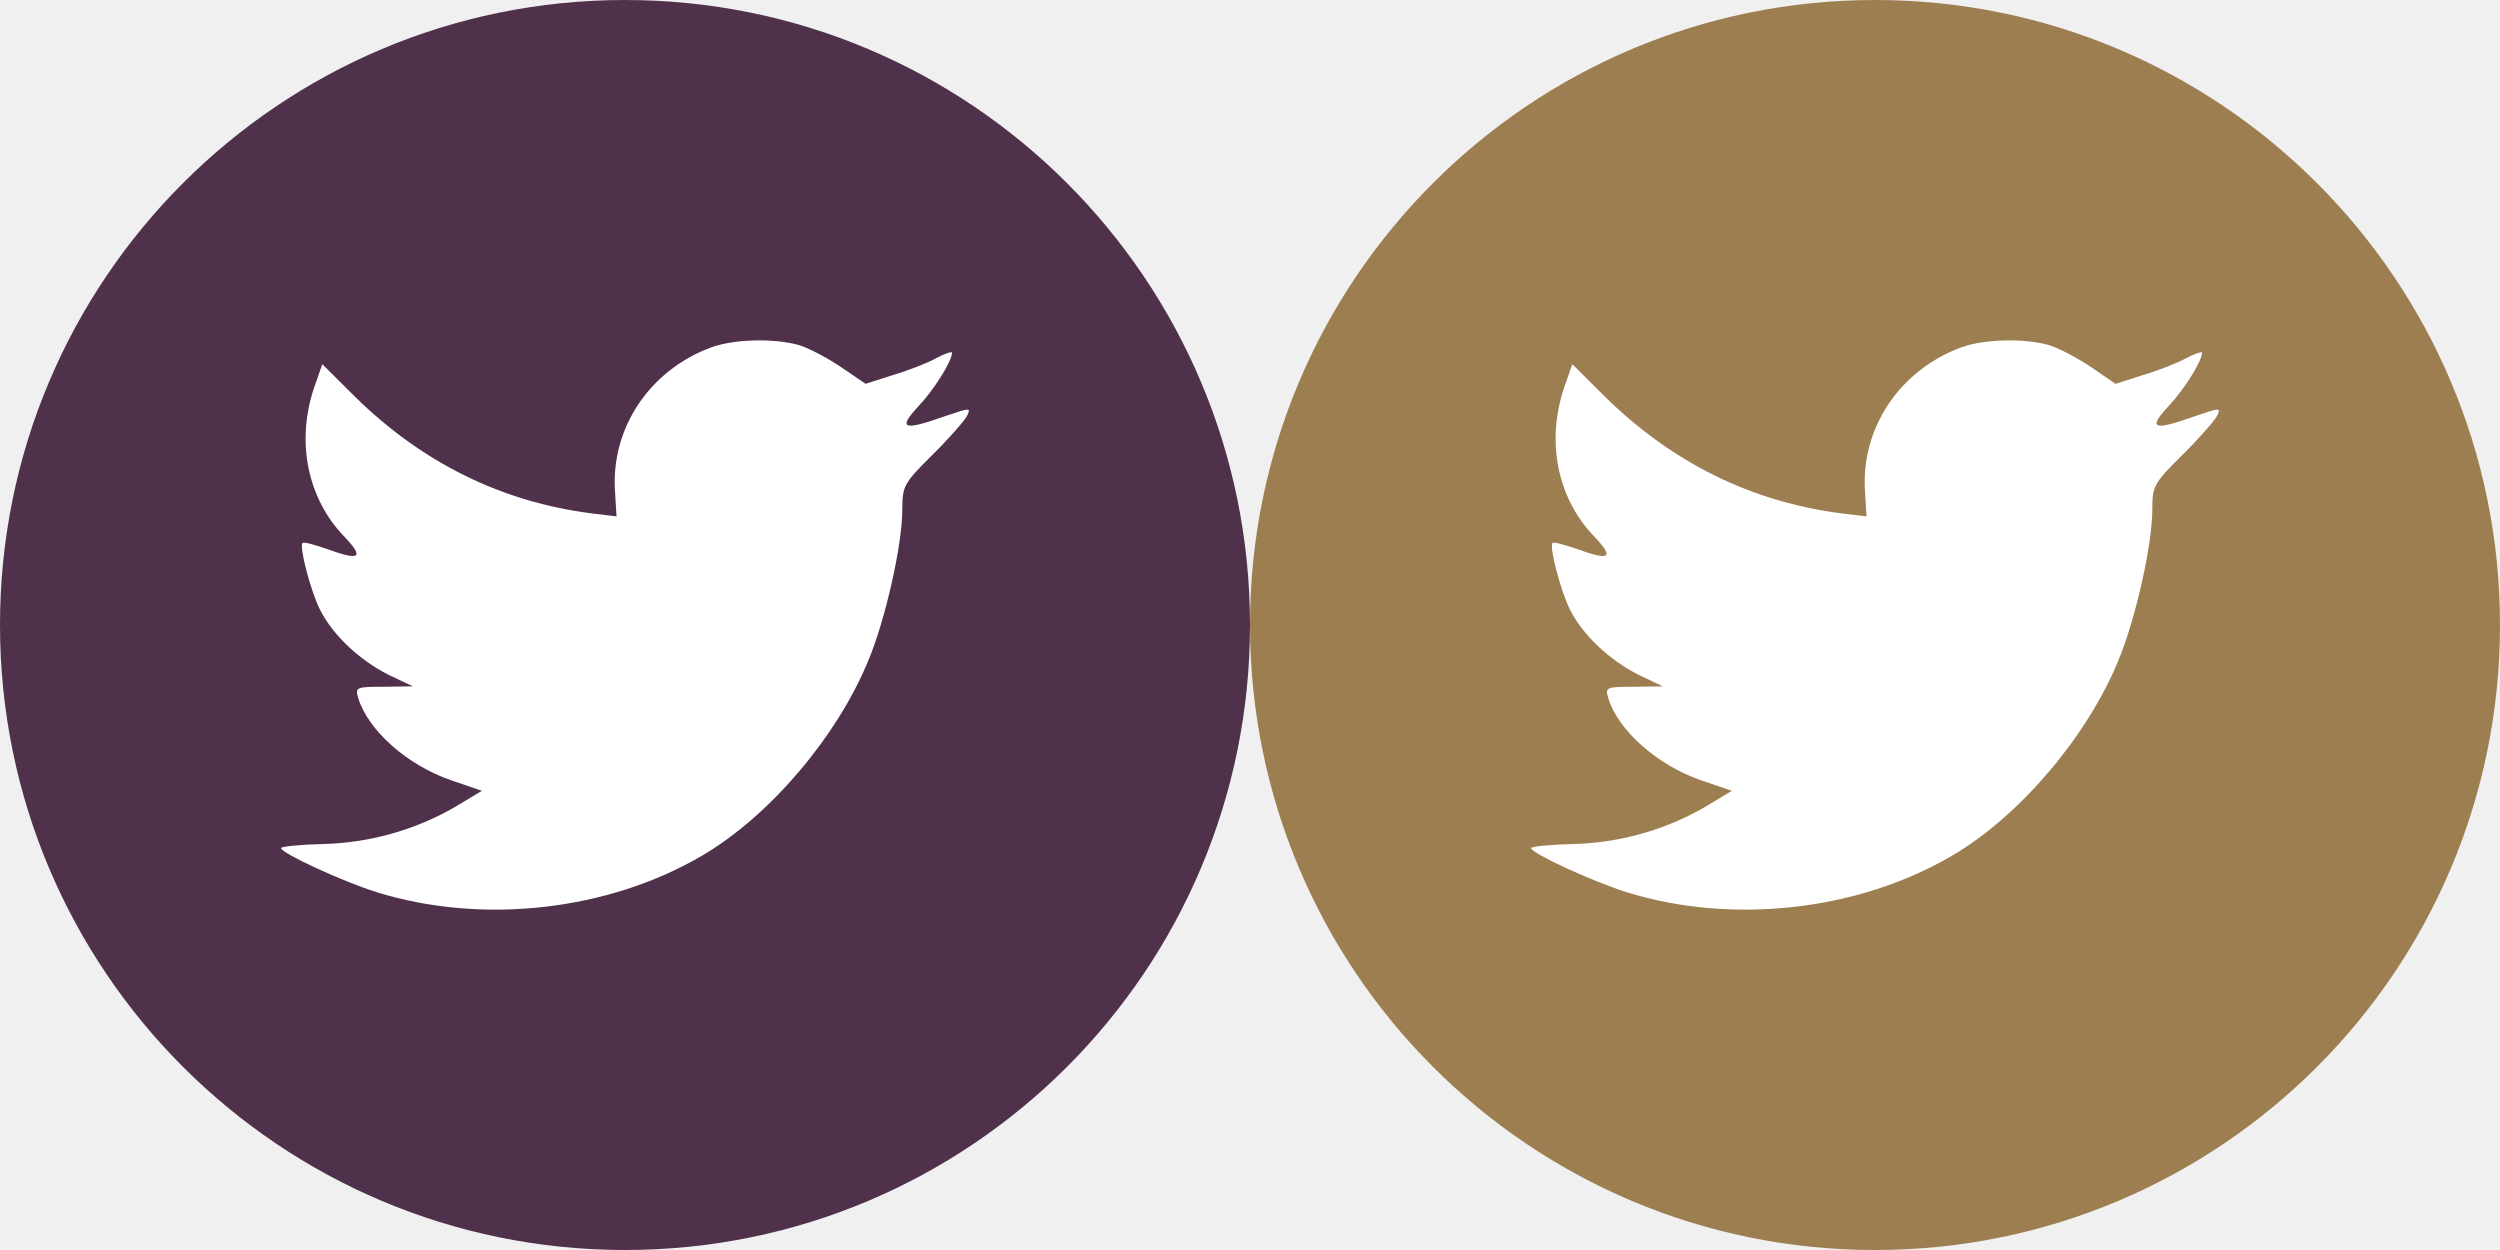
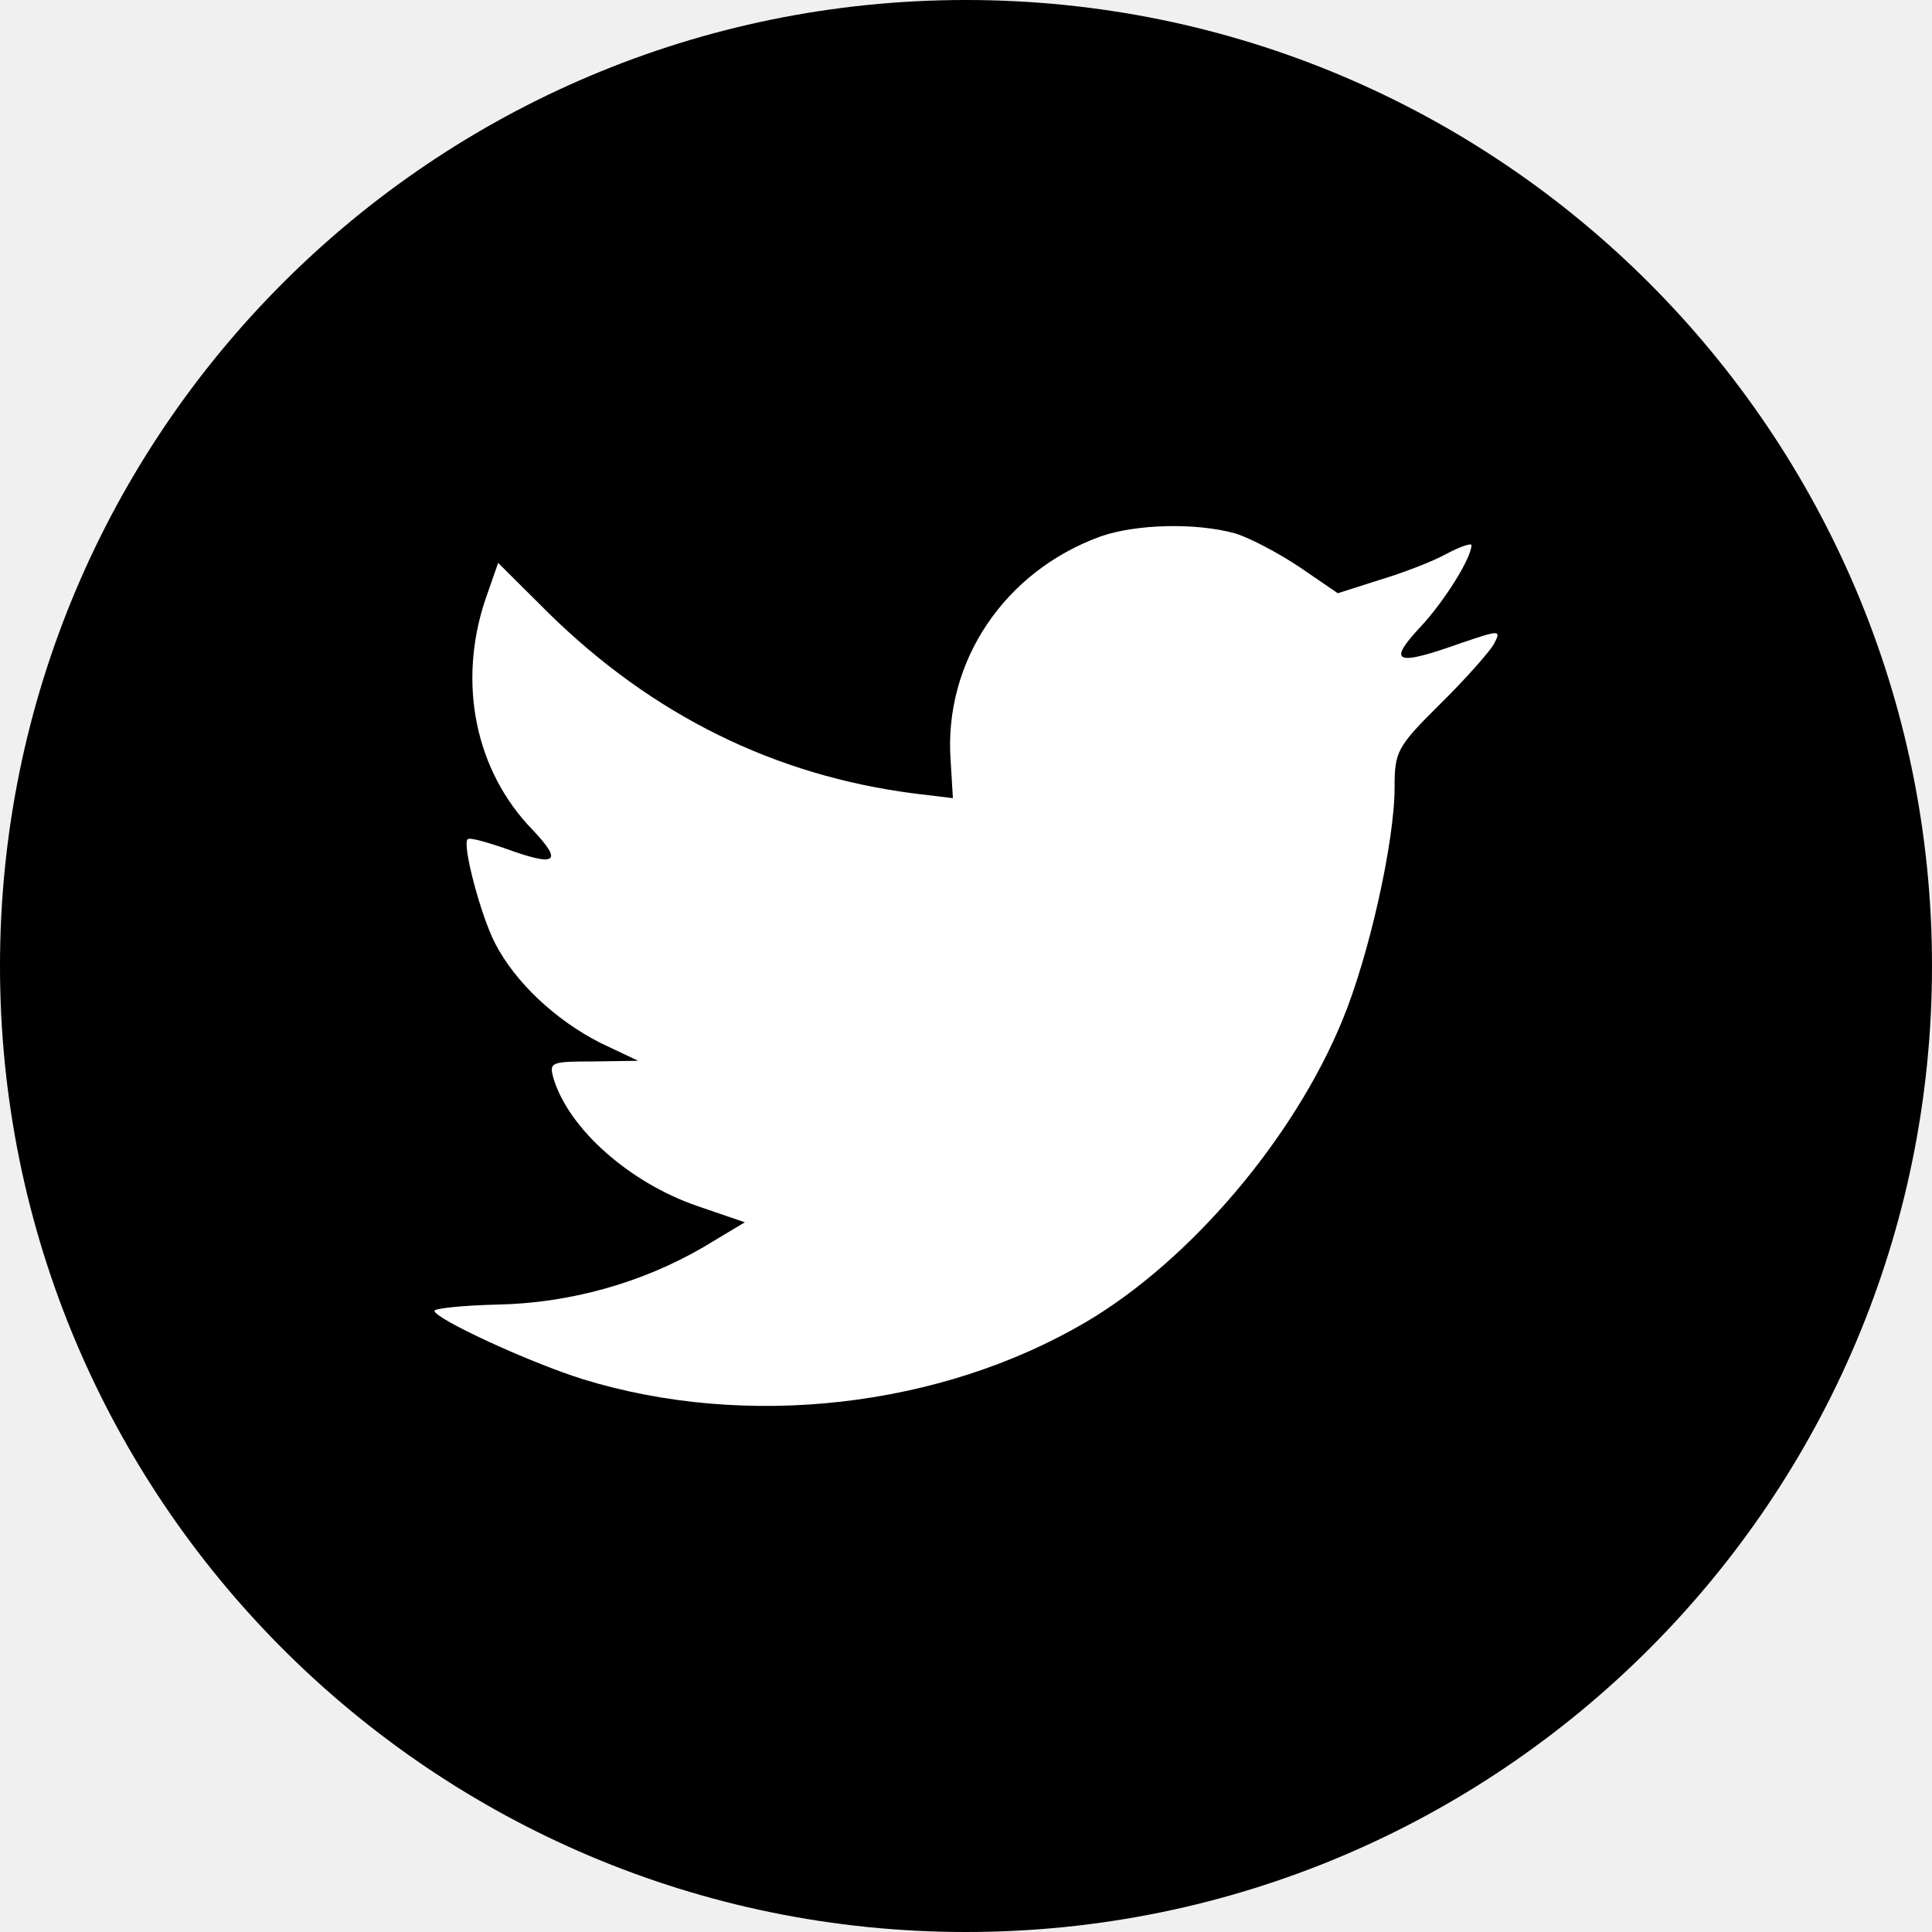
- <svg xmlns="http://www.w3.org/2000/svg" version="1.1" id="Layer_1" x="0px" y="0px" width="566.921px" height="283.46px" viewBox="0 0 566.921 283.46" enable-background="new 0 0 566.921 283.46" xml:space="preserve">
+ <svg xmlns="http://www.w3.org/2000/svg" version="1.1" id="Layer_1" x="0px" y="0px" width="283.46px" height="283.46px" viewBox="0 0 283.46 283.46" xml:space="preserve">
  <g>
-     <path fill="#50314C" d="M141.73,0C63.451,0,0,63.451,0,141.73C0,220,63.451,283.46,141.73,283.46S283.46,220,283.46,141.73   C283.46,63.451,220.009,0,141.73,0z" />
+     <path class="icon-body" d="M141.73,0C63.451,0,0,63.451,0,141.73C0,220,63.451,283.46,141.73,283.46S283.46,220,283.46,141.73   C283.46,63.451,220.009,0,141.73,0z" />
  </g>
  <path fill="#FFFFFF" d="M161.449,78.713c-14.085,5.129-22.987,18.345-21.978,32.811l0.336,5.581l-5.634-0.682  c-20.506-2.622-38.426-11.507-53.645-26.433l-7.441-7.405l-1.904,5.465c-4.057,12.189-1.462,25.068,6.989,33.732  c4.509,4.783,3.49,5.465-4.278,2.622c-2.702-0.912-5.076-1.594-5.297-1.249c-0.788,0.797,1.914,11.162,4.057,15.271  c2.932,5.705,8.902,11.277,15.44,14.589l5.527,2.622l-6.546,0.098c-6.307,0-6.537,0.114-5.855,2.516  c2.25,7.405,11.152,15.271,21.073,18.69l6.989,2.392l-6.085,3.649c-9.018,5.254-19.612,8.212-30.207,8.424  c-5.076,0.115-9.248,0.567-9.248,0.913c0,1.134,13.756,7.512,21.747,10.027c24.005,7.405,52.52,4.208,73.93-8.433  c15.219-9,30.428-26.894,37.532-44.221c3.835-9.221,7.662-26.086,7.662-34.174c0-5.244,0.337-5.926,6.644-12.189  c3.721-3.649,7.211-7.636,7.893-8.77c1.134-2.17,1.01-2.17-4.73-0.23c-9.575,3.419-10.931,2.968-6.191-2.161  c3.49-3.65,7.662-10.258,7.662-12.189c0-0.336-1.691,0.23-3.605,1.249c-2.028,1.143-6.537,2.853-9.921,3.871l-6.085,1.94  l-5.52-3.774c-3.047-2.046-7.316-4.332-9.575-5.014C175.426,76.658,166.639,76.889,161.449,78.713z" />
-   <g>
-     <path fill="#9D7E50" d="M425.191,0.002c-78.279,0-141.73,63.451-141.73,141.73c0,78.271,63.451,141.73,141.73,141.73   s141.73-63.46,141.73-141.73C566.921,63.453,503.47,0.002,425.191,0.002z" />
-   </g>
-   <path fill="#FFFFFF" d="M444.91,78.715c-14.085,5.129-22.987,18.345-21.978,32.811l0.337,5.581l-5.635-0.682  c-20.506-2.622-38.426-11.507-53.645-26.433l-7.44-7.405l-1.904,5.465c-4.058,12.189-1.462,25.068,6.989,33.732  c4.508,4.783,3.49,5.465-4.279,2.622c-2.701-0.912-5.075-1.594-5.297-1.249c-0.788,0.797,1.914,11.162,4.057,15.271  c2.933,5.705,8.902,11.277,15.44,14.59l5.527,2.622l-6.546,0.098c-6.307,0-6.537,0.114-5.855,2.516  c2.25,7.405,11.152,15.271,21.073,18.69l6.989,2.392l-6.086,3.649c-9.018,5.254-19.611,8.212-30.206,8.424  c-5.075,0.115-9.247,0.567-9.247,0.913c0,1.134,13.756,7.512,21.746,10.027c24.006,7.405,52.52,4.208,73.93-8.433  c15.219-9,30.428-26.894,37.532-44.221c3.835-9.221,7.662-26.086,7.662-34.174c0-5.244,0.337-5.926,6.644-12.189  c3.721-3.649,7.211-7.636,7.893-8.77c1.134-2.17,1.01-2.17-4.73-0.23c-9.575,3.419-10.931,2.968-6.191-2.161  c3.49-3.65,7.662-10.258,7.662-12.189c0-0.336-1.691,0.23-3.605,1.249c-2.028,1.143-6.537,2.853-9.921,3.871l-6.085,1.94  l-5.52-3.774c-3.047-2.046-7.316-4.332-9.575-5.014C458.887,76.66,450.1,76.891,444.91,78.715z" />
</svg>
